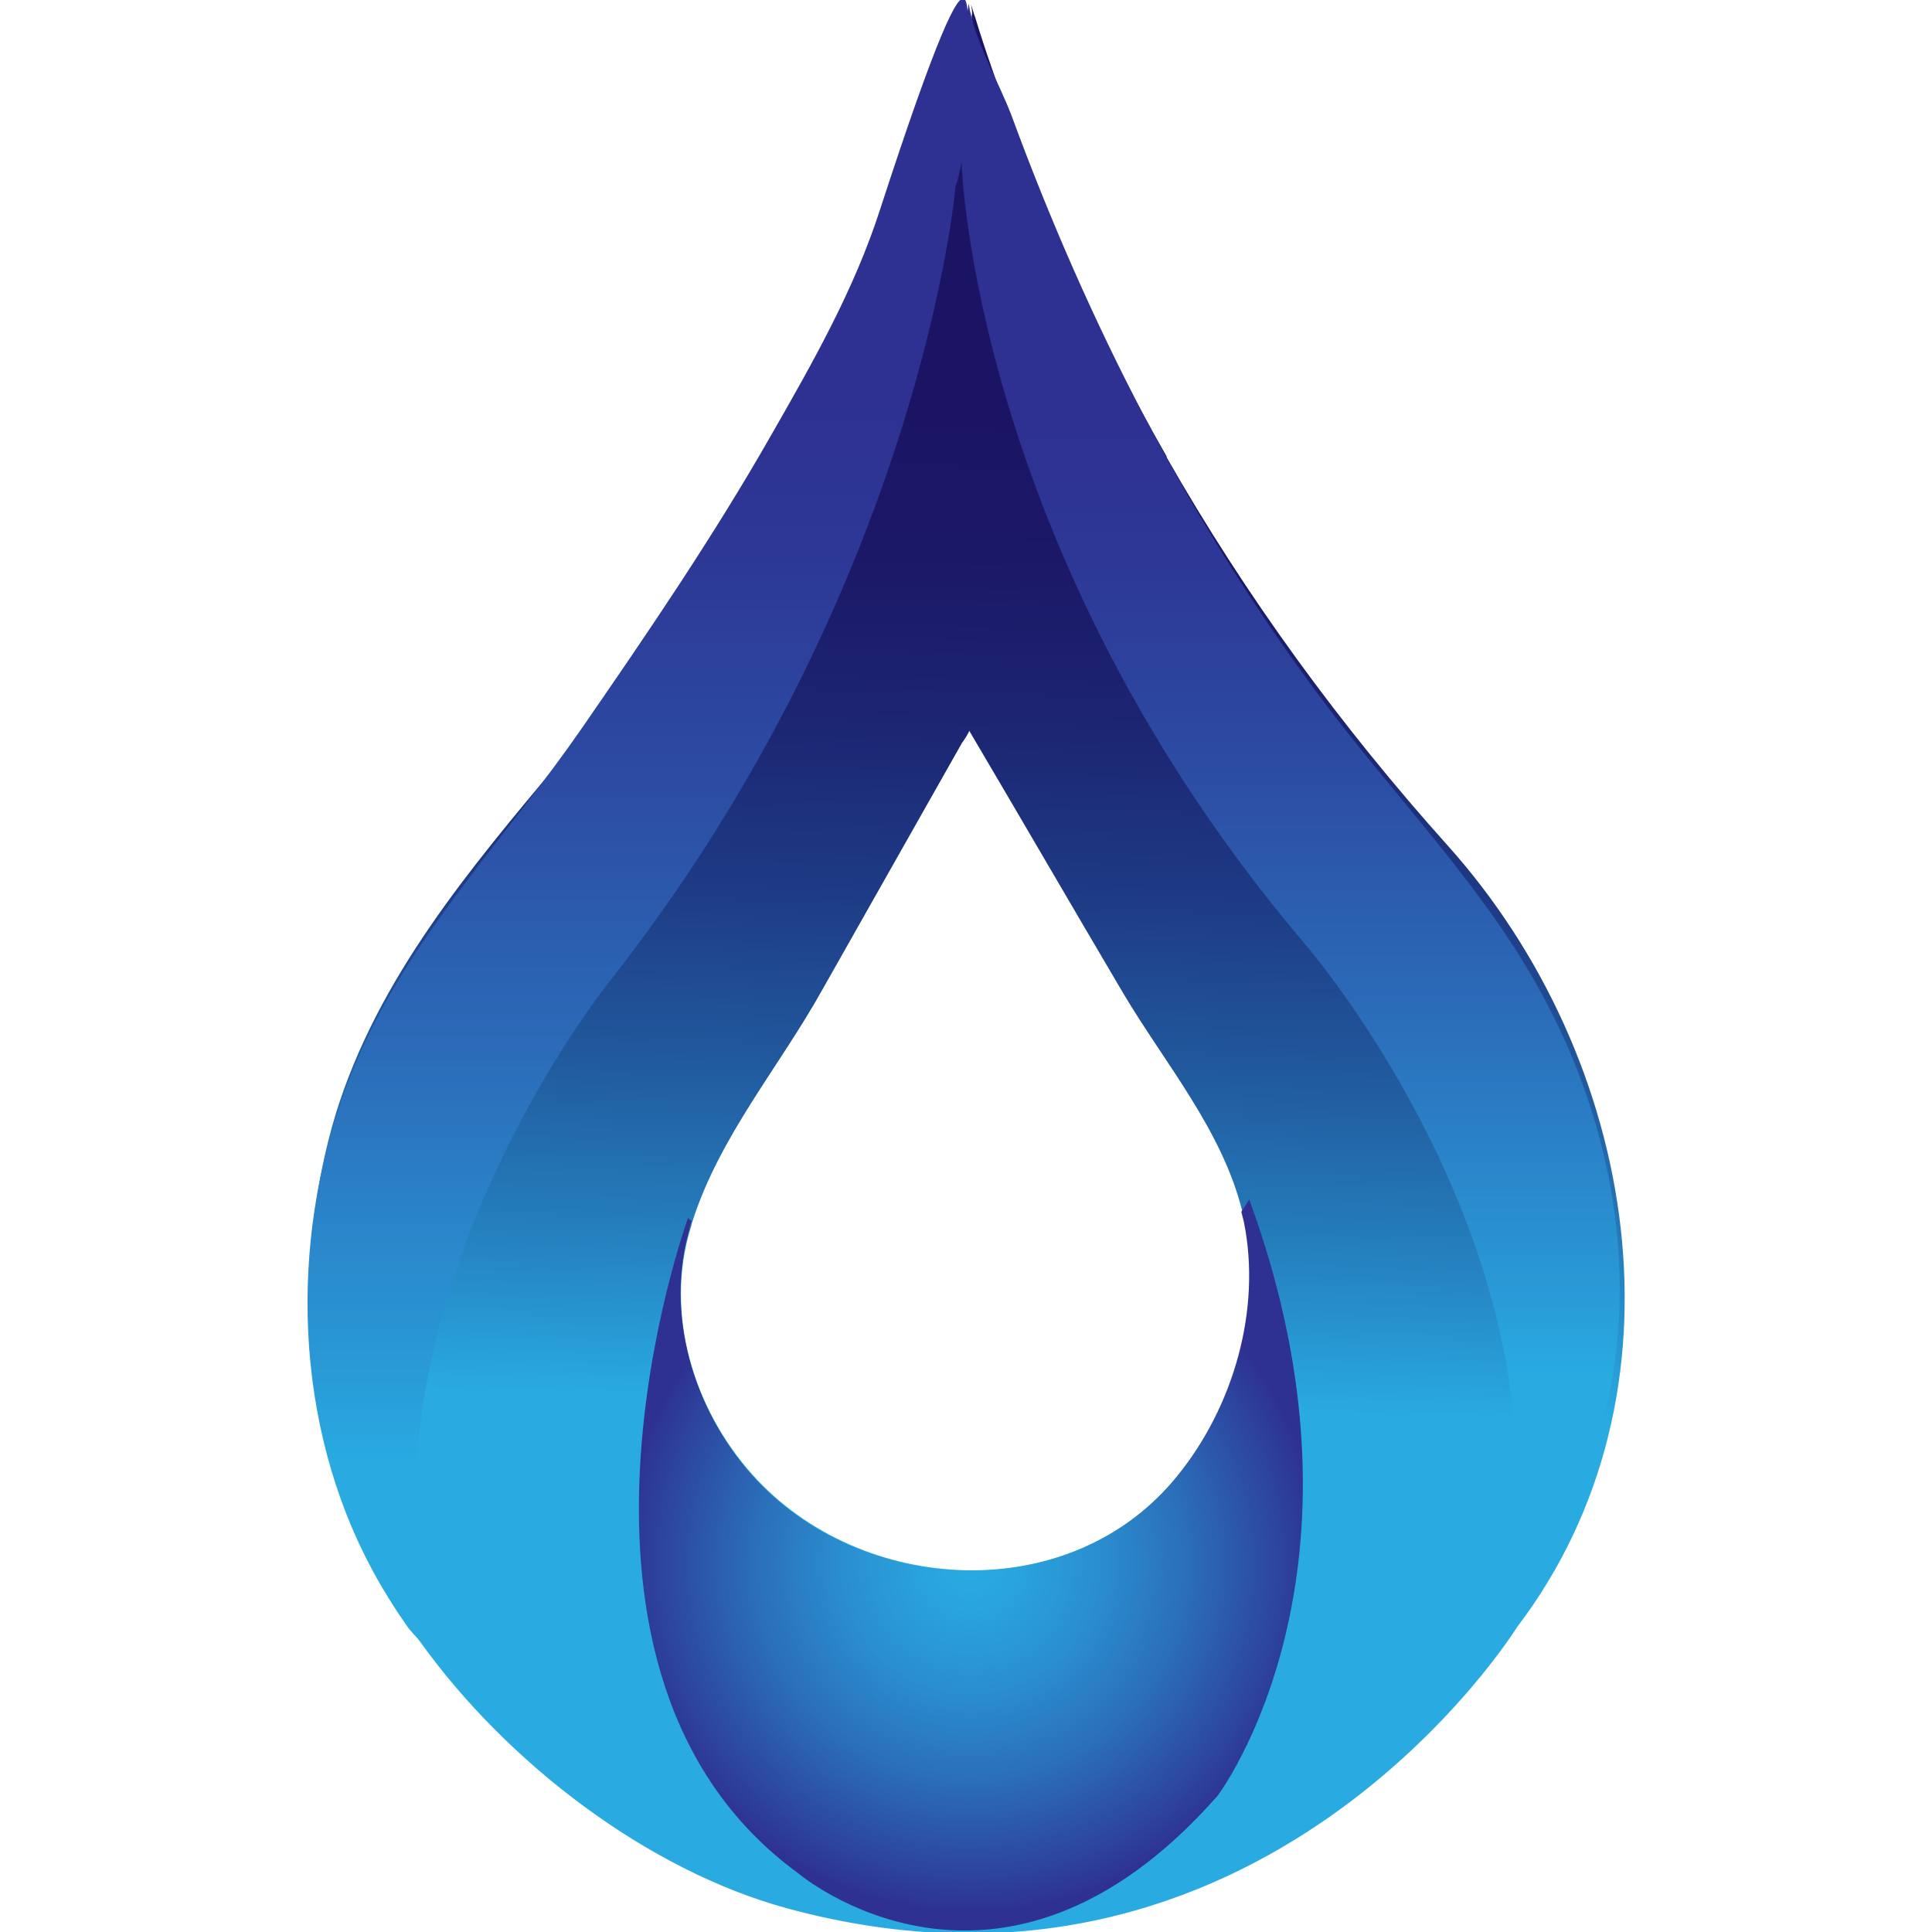
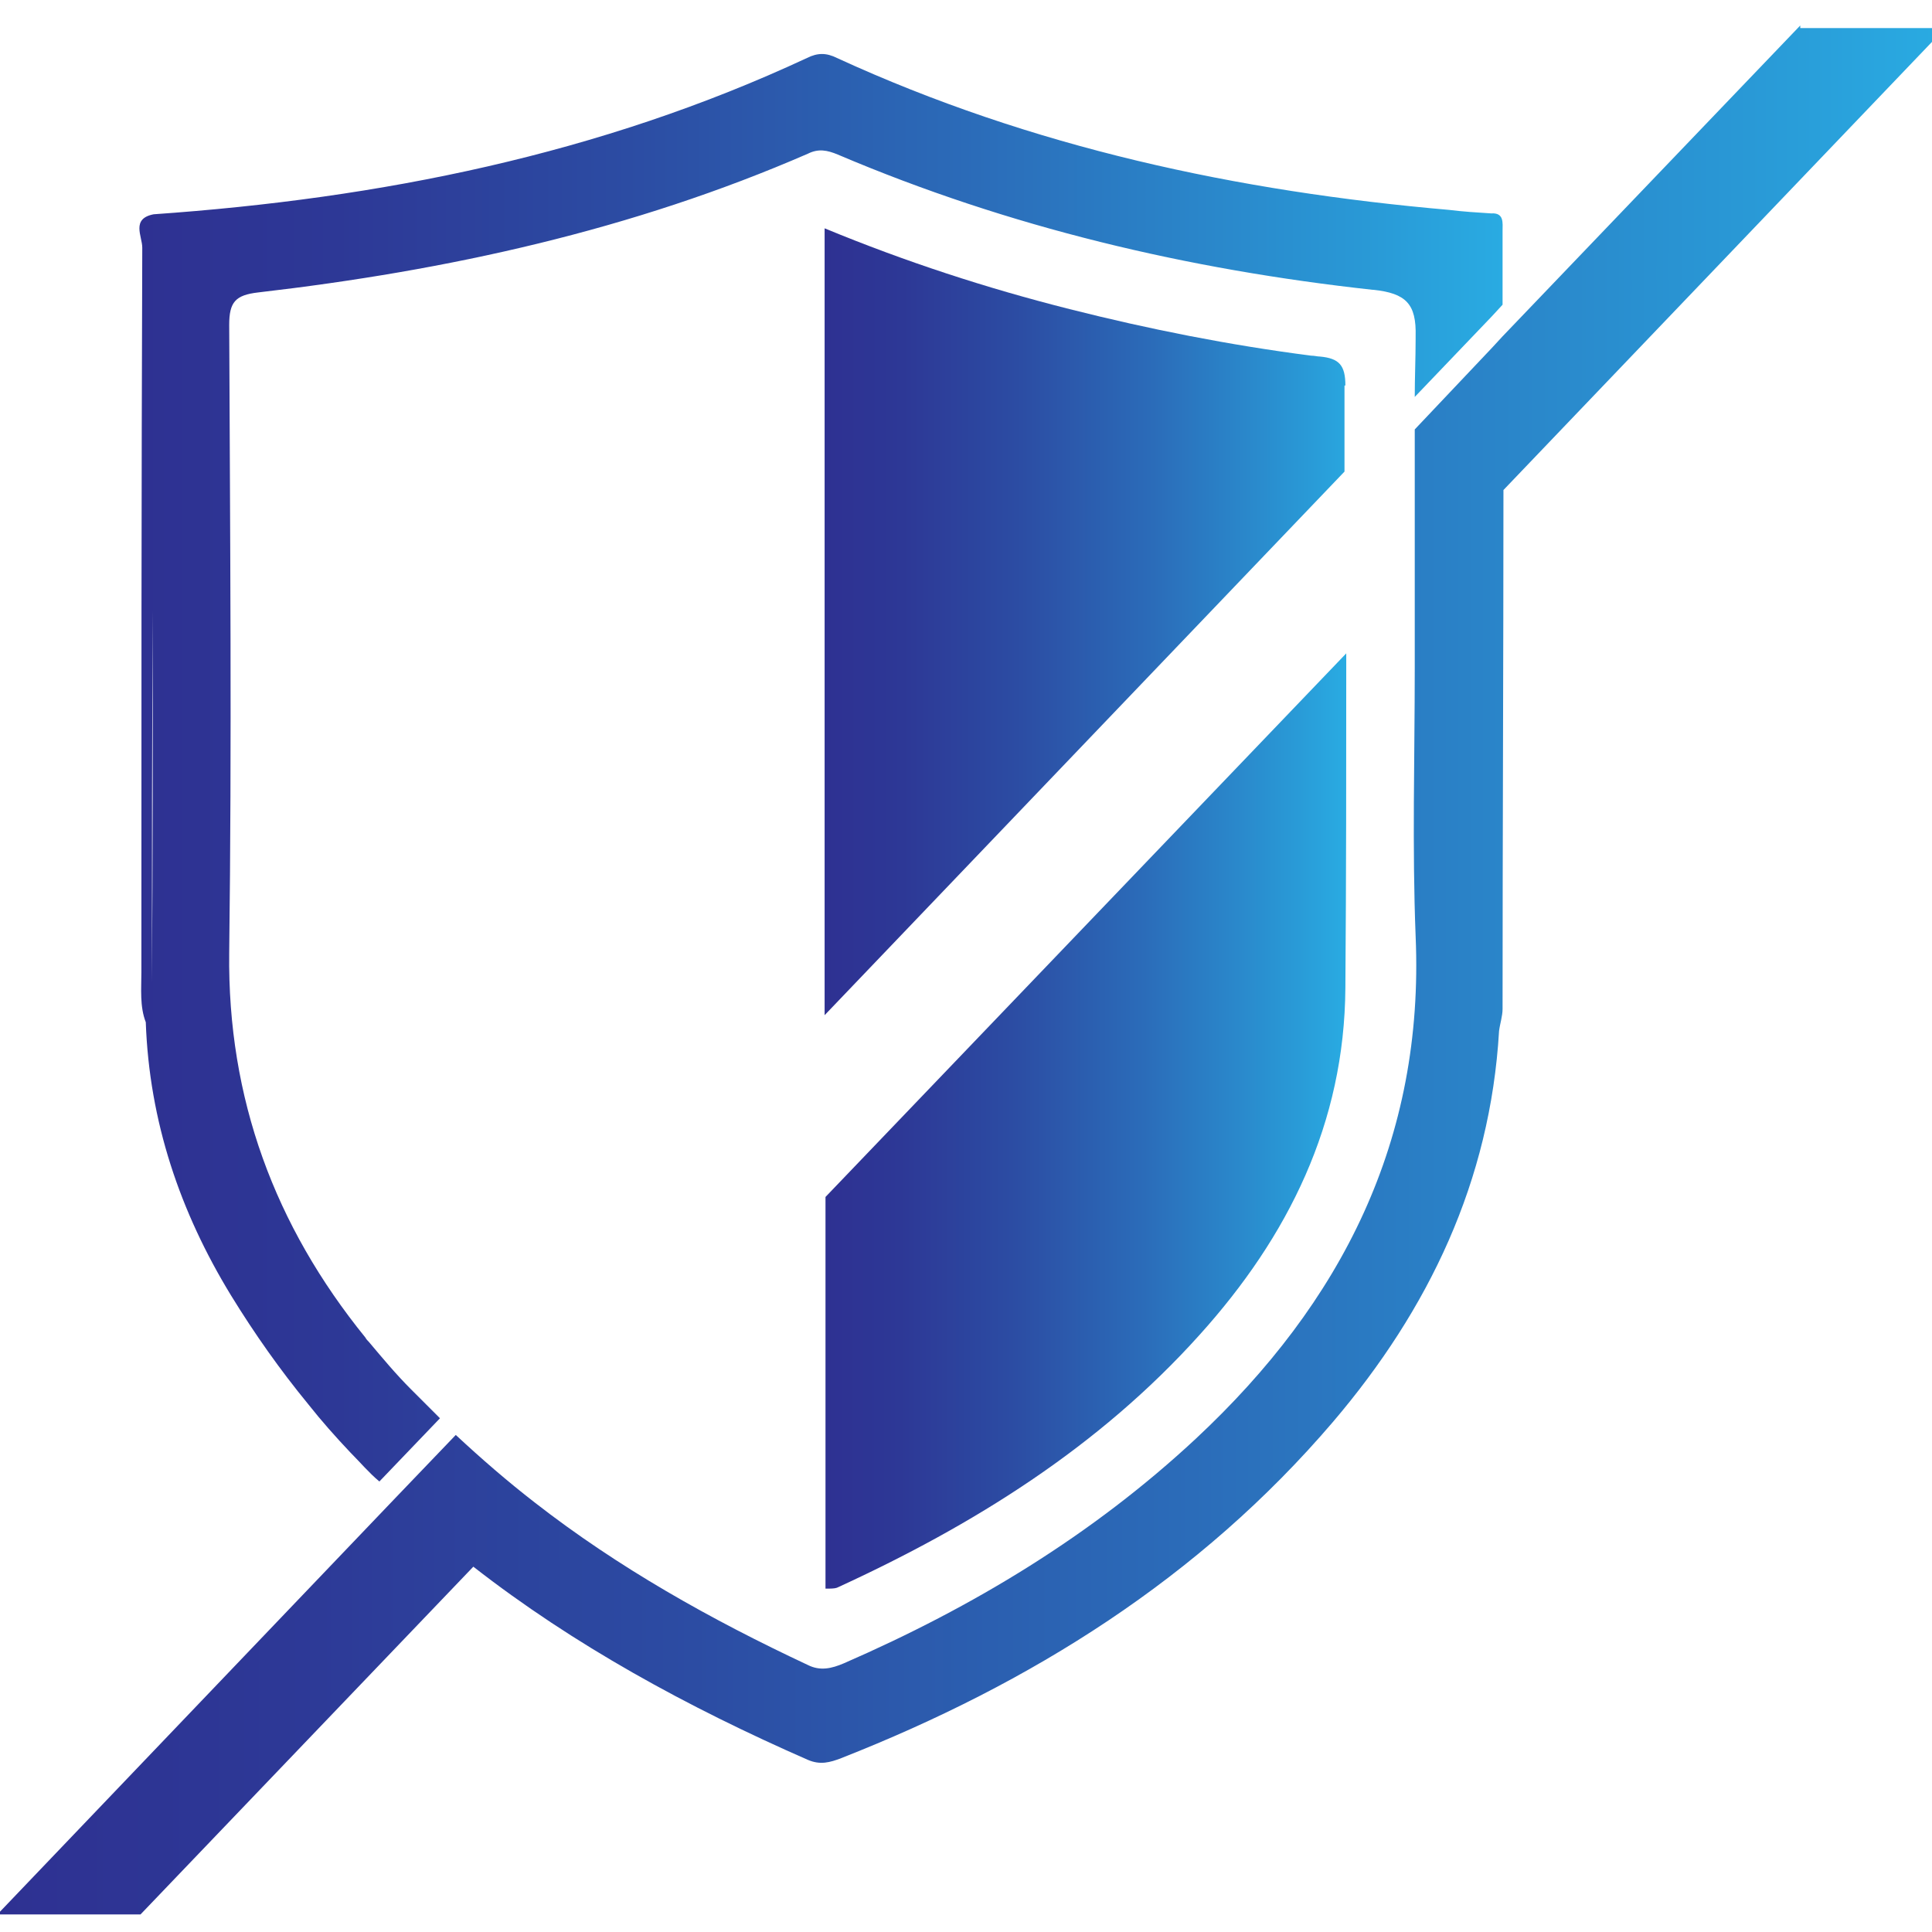
<svg xmlns="http://www.w3.org/2000/svg" version="1.1" id="Layer_1" x="0px" y="0px" viewBox="0 0 220 220" style="enable-background:new 0 0 220 220;" xml:space="preserve">
  <style type="text/css">
- 	.st0{fill:url(#Path_30102_00000052098261471083981390000013439081497398065058_);}
- 	.st1{fill:url(#Path_30103_00000035516107574789244910000011437645311759955610_);}
- 	.st2{fill:url(#Path_30104_00000135678104533797835420000014217167573421644934_);}
- 	.st3{fill:url(#Path_30105_00000065789065651667813920000002602247142435434890_);}
+ 	.st0{fill:url(#SVGID_1_);}
+ 	.st1{fill:url(#SVGID_00000168118227192042048490000014078720200908270732_);}
+ 	.st2{fill:url(#SVGID_00000165192556545258884280000002708528685771585168_);}
+ 	.st3{fill:url(#SVGID_00000119839894167205084460000013867277518313840771_);}
</style>
-   <g id="Group_2624" transform="translate(-1109.849 107.383)">
-     <linearGradient id="Path_30102_00000128452763037842483400000005253046625478708612_" gradientUnits="userSpaceOnUse" x1="261.52" y1="543.318" x2="261.517" y2="543.143" gradientTransform="matrix(544.6304 0 0 -799.1403 -141210.734 434126)">
-       <stop offset="2.700000e-02" style="stop-color:#1B1464" />
-       <stop offset="0.145" style="stop-color:#1B1867" />
-       <stop offset="0.275" style="stop-color:#1C2572" />
-       <stop offset="0.411" style="stop-color:#1E3B85" />
-       <stop offset="0.55" style="stop-color:#215A9E" />
-       <stop offset="0.691" style="stop-color:#2581BF" />
-       <stop offset="0.816" style="stop-color:#29ABE2" />
+   <g>
+     <linearGradient id="SVGID_1_" gradientUnits="userSpaceOnUse" x1="15.856" y1="87.475" x2="171.159" y2="87.475">
+       <stop offset="0" style="stop-color:#2E3192" />
+       <stop offset="0.145" style="stop-color:#2D3896" />
+       <stop offset="0.358" style="stop-color:#2C4CA3" />
+       <stop offset="0.614" style="stop-color:#2B6CB9" />
+       <stop offset="0.9" style="stop-color:#2999D6" />
+       <stop offset="1" style="stop-color:#29ABE2" />
    </linearGradient>
-     <path id="Path_30102" style="fill:url(#Path_30102_00000128452763037842483400000005253046625478708612_);" d="M1274.7-11.1   c-12.2-13.6-23-28.4-32-44.2c0,0,0-0.1,0-0.1c-8-14-14.6-28.7-19.8-43.9c0,0,0,0,0,0c-0.7-2-1.4-4.1-2-6.1c0,0,0,0,0,0   c-0.2-0.5-0.3-1-0.5-1.5c0.1,0.4,0.2,0.9,0.1,1.3c0,0,0,0,0,0c0,0.4,0,0.7-0.1,1.1c-0.2,1.2-0.5,2.4-0.9,3.6v0   c-0.9,2.9-2.3,5.9-2.8,7.5c-7,20.8-18.6,40.2-31.3,57.9c-3.6,5-7.6,9.8-11.7,14.7l0,0c-10.3,12.3-20.8,24.7-25.6,40.2   c-1.3,4.3-2.2,8.8-2.6,13.3c0,0,0,0,0,0.1c-1.1,11.5,0.6,23,4.9,33.7c1.9,4.5,4.3,8.8,7.1,12.8c0,0,0,0,0,0   c10.1,14.2,26.2,26.3,41.9,30.6c54.2,14.8,83.2-32,83.2-32C1302.9,51.2,1296.4,13.1,1274.7-11.1z M1195.5,60.5   c-6.7-7.5-10-18.3-7-28.1c0.1-0.2,0.1-0.5,0.2-0.7c3.1-9.7,9.9-17.6,14.8-26.4c5.3-9.4,10.6-18.7,15.9-28.1   c0.1-0.1,0.9-1.3,0.8-1.4c5.9,10,11.7,20,17.6,30c4.7,7.9,11.2,15.5,13.5,24.7c0.1,0.4,0.2,0.8,0.3,1.2c2.1,10-1.2,21.1-7.6,28.9   C1231.9,75.7,1207.9,74.4,1195.5,60.5z" />
-     <g id="Group_2623" transform="translate(1139.849 -107.383)">
-       <linearGradient id="Path_30103_00000128484602214571924820000003658295508815569315_" gradientUnits="userSpaceOnUse" x1="-878.517" y1="650.646" x2="-878.517" y2="650.477" gradientTransform="matrix(273.926 0 0 -669.8229 240765.328 435861.75)">
-         <stop offset="0" style="stop-color:#2E3192" />
-         <stop offset="0.145" style="stop-color:#2D3896" />
-         <stop offset="0.358" style="stop-color:#2C4CA3" />
-         <stop offset="0.614" style="stop-color:#2B6CB9" />
-         <stop offset="0.9" style="stop-color:#2999D6" />
-         <stop offset="1" style="stop-color:#29ABE2" />
-       </linearGradient>
-       <path id="Path_30103" style="fill:url(#Path_30103_00000128484602214571924820000003658295508815569315_);" d="M79.5,18.6    c0,0,1.3,44.4,39.1,88.9c0,0,32.7,37.7,21.9,77.1c0.4-1.3,2.7-3.3,3.5-4.4c2.8-4,5.1-8.3,6.8-12.9c6.6-17.6,3.8-37.2-4.9-53.5    c-6.8-12.8-17.1-23-25.7-34.6c-14.9-20-26.4-42.6-35-66C83.6,9,81,4.8,80.3,0.4C80.3,0.4,78.2,14.5,79.5,18.6z" />
-       <linearGradient id="Path_30104_00000016769274563896348780000012890356207855906703_" gradientUnits="userSpaceOnUse" x1="-877.812" y1="650.644" x2="-877.812" y2="650.476" gradientTransform="matrix(276.1525 0 0 -689.7242 242453.016 448815.438)">
-         <stop offset="0" style="stop-color:#2E3192" />
-         <stop offset="0.145" style="stop-color:#2D3896" />
-         <stop offset="0.358" style="stop-color:#2C4CA3" />
-         <stop offset="0.614" style="stop-color:#2B6CB9" />
-         <stop offset="0.9" style="stop-color:#2999D6" />
-         <stop offset="1" style="stop-color:#29ABE2" />
-       </linearGradient>
-       <path id="Path_30104" style="fill:url(#Path_30104_00000016769274563896348780000012890356207855906703_);" d="M78.8,21.3    c0,0-3.9,45.4-39.5,90.6c0,0-30.9,38.4-19.5,77.6c-0.4-1.3-2.7-3.2-3.5-4.4c-2.8-4-5.1-8.2-6.9-12.8c-6.8-17.4-5.5-38,2.6-54.5    c6.3-12.9,16.1-23.1,24.2-34.8c7.6-11,15.1-22,21.7-33.6c4.7-8.2,9.4-16.5,12.3-25.5C83.5-17,78.8,8.1,81,1.7    C80,4.6,79.8,9,79.8,12C79.8,15.1,79.8,18.3,78.8,21.3z" />
-     </g>
-     <radialGradient id="Path_30105_00000060720815650576780100000015300982951116830353_" cx="261.648" cy="544.025" r="0.131" gradientTransform="matrix(303.1501 0 0 -303.0805 -78098.234 164954.172)" gradientUnits="userSpaceOnUse">
-       <stop offset="0" style="stop-color:#29ABE2" />
-       <stop offset="0.145" style="stop-color:#29A3DD" />
-       <stop offset="0.358" style="stop-color:#2A8FD0" />
-       <stop offset="0.614" style="stop-color:#2B6FBA" />
-       <stop offset="0.9" style="stop-color:#2D429D" />
-       <stop offset="1" style="stop-color:#2E3192" />
-     </radialGradient>
-     <path id="Path_30105" style="fill:url(#Path_30105_00000060720815650576780100000015300982951116830353_);" d="M1248.5,97.1   c-24.9,28.3-47.8,8.8-47.8,8.8c-31.3-22.9-12.5-74.6-12.5-74.6c0.1,0.1,0.3,0.3,0.4,0.4c-0.1,0.2-0.2,0.5-0.2,0.7   c-2.9,9.8,0.4,20.6,7,28.1c12.4,14,36.4,15.2,48.5,0.2c6.4-7.9,9.6-18.9,7.6-28.9c-0.1-0.4-0.2-0.8-0.3-1.2   c0.6-0.9,0.9-1.4,0.9-1.4C1267.7,71.8,1248.5,97.1,1248.5,97.1z" />
+     <path class="st0" d="M16.1,110.7c0,1.9-0.2,3.9,0.5,5.7c1.3-1.3,0.7-3,0.7-4.5c0-14.1,0-28.2,0.1-42.4c0,14.1,0,28.2-0.1,42.4   c0,1.5,0.6,3.2-0.7,4.5c0.4,11.3,3.9,21.6,9.7,31.1c2.7,4.4,5.6,8.5,8.8,12.4c1.5,1.9,3.1,3.7,4.8,5.5c1.1,1.1,2.1,2.3,3.3,3.3   l6.9-7.2c-1.1-1.1-2.2-2.2-3.3-3.3c-1.7-1.7-3.2-3.5-4.8-5.4c-0.1-0.1-0.3-0.3-0.4-0.5c-10.3-12.7-15.7-27.2-15.5-43.8   c0.3-23.8,0.1-47.6,0-71.5c0-2.6,0.7-3.4,3.3-3.7C51,30.8,72,26.2,92,17.5c1.2-0.6,2.2-0.4,3.4,0.1c19.5,8.3,39.9,13.1,60.9,15.4   c0,0,0.1,0,0.1,0c3.7,0.4,4.9,1.6,4.8,5.3l-6.4,6.7l6.4-6.7v0.3c0,2.2-0.1,4.4-0.1,6.6l8.8-9.2l1.2-1.3v-8.4c0-0.9,0.2-2.1-1.3-2   c-1.6-0.1-3.2-0.2-4.8-0.4h0c-24.1-2.1-47.5-7.1-69.7-17.3c-1.2-0.6-2.2-0.6-3.4,0C68.3,17.6,43.3,22.6,17.5,24.4c0,0,0,0,0,0   c-2.6,0.5-1.3,2.5-1.3,3.8C16.1,55.7,16.1,83.2,16.1,110.7z" />
+     <linearGradient id="SVGID_00000175312457594295846380000002207441695169113279_" gradientUnits="userSpaceOnUse" x1="93.968" y1="127.592" x2="153.157" y2="127.592">
+       <stop offset="0" style="stop-color:#2E3192" />
+       <stop offset="0.145" style="stop-color:#2D3896" />
+       <stop offset="0.358" style="stop-color:#2C4CA3" />
+       <stop offset="0.614" style="stop-color:#2B6CB9" />
+       <stop offset="0.9" style="stop-color:#2999D6" />
+       <stop offset="1" style="stop-color:#29ABE2" />
+     </linearGradient>
+     <path style="fill:url(#SVGID_00000175312457594295846380000002207441695169113279_);" d="M94,180.9c0.6,0,1,0,1.3-0.1   c15.5-7.1,29.8-16,41.3-28.8c10.1-11.2,16.5-24.1,16.6-39.5c0.1-12.7,0.1-25.4,0.1-38.1L94,136.3V180.9z" />
+     <linearGradient id="SVGID_00000031899758414996068190000008350847238983351444_" gradientUnits="userSpaceOnUse" x1="93.968" y1="70.663" x2="154.832" y2="70.663">
+       <stop offset="0" style="stop-color:#2E3192" />
+       <stop offset="0.145" style="stop-color:#2D3896" />
+       <stop offset="0.358" style="stop-color:#2C4CA3" />
+       <stop offset="0.614" style="stop-color:#2B6CB9" />
+       <stop offset="0.9" style="stop-color:#2999D6" />
+       <stop offset="1" style="stop-color:#29ABE2" />
+     </linearGradient>
+     <path style="fill:url(#SVGID_00000031899758414996068190000008350847238983351444_);" d="M153.2,43.9c0-2.3-0.7-3.1-2.9-3.3   c-0.3,0-0.6-0.1-1-0.1c-9.3-1.2-18.4-3-27.5-5.3c-9.5-2.4-18.7-5.4-27.9-9.2v72.4v17.2l59.2-61.9c0-2.2,0-4.5,0-6.8l1.7-1.7   l-1.7,1.7V43.9z" />
+     <linearGradient id="SVGID_00000021817180648042683690000010953451629416661159_" gradientUnits="userSpaceOnUse" x1="-0.366" y1="110.39" x2="221.366" y2="110.39">
+       <stop offset="0" style="stop-color:#2E3192" />
+       <stop offset="0.145" style="stop-color:#2D3896" />
+       <stop offset="0.358" style="stop-color:#2C4CA3" />
+       <stop offset="0.614" style="stop-color:#2B6CB9" />
+       <stop offset="0.9" style="stop-color:#2999D6" />
+       <stop offset="1" style="stop-color:#29ABE2" />
+     </linearGradient>
+     <path style="fill:url(#SVGID_00000021817180648042683690000010953451629416661159_);" d="M205,2.9l-33.9,35.4l-1.2,1.3l-8.8,9.3   c0,5.7,0,11.4,0,17.2c0,3.3,0,6.6,0,10c0,10.2-0.3,20.3,0.1,30.5c1,23.2-8.4,41.7-25,57.2c-11.8,11-25.4,19.2-40.1,25.6   c-1.4,0.6-2.7,0.9-4.1,0.2c-11.1-5.2-21.6-11.1-31.1-18.5c-3.1-2.4-6.1-5-9-7.7l-6.9,7.2l-45.3,47.4H16l37.9-39.6   c11.4,8.9,24.4,16,38.1,22c1.4,0.6,2.5,0.3,3.8-0.2c21.6-8.5,40.8-20.5,56-38.3c10.9-12.8,17.9-27.4,18.9-44.5   c0.1-0.8,0.4-1.7,0.4-2.5c0-19.7,0.1-39.4,0.1-59.1l50.3-52.6H205z" />
  </g>
</svg>
